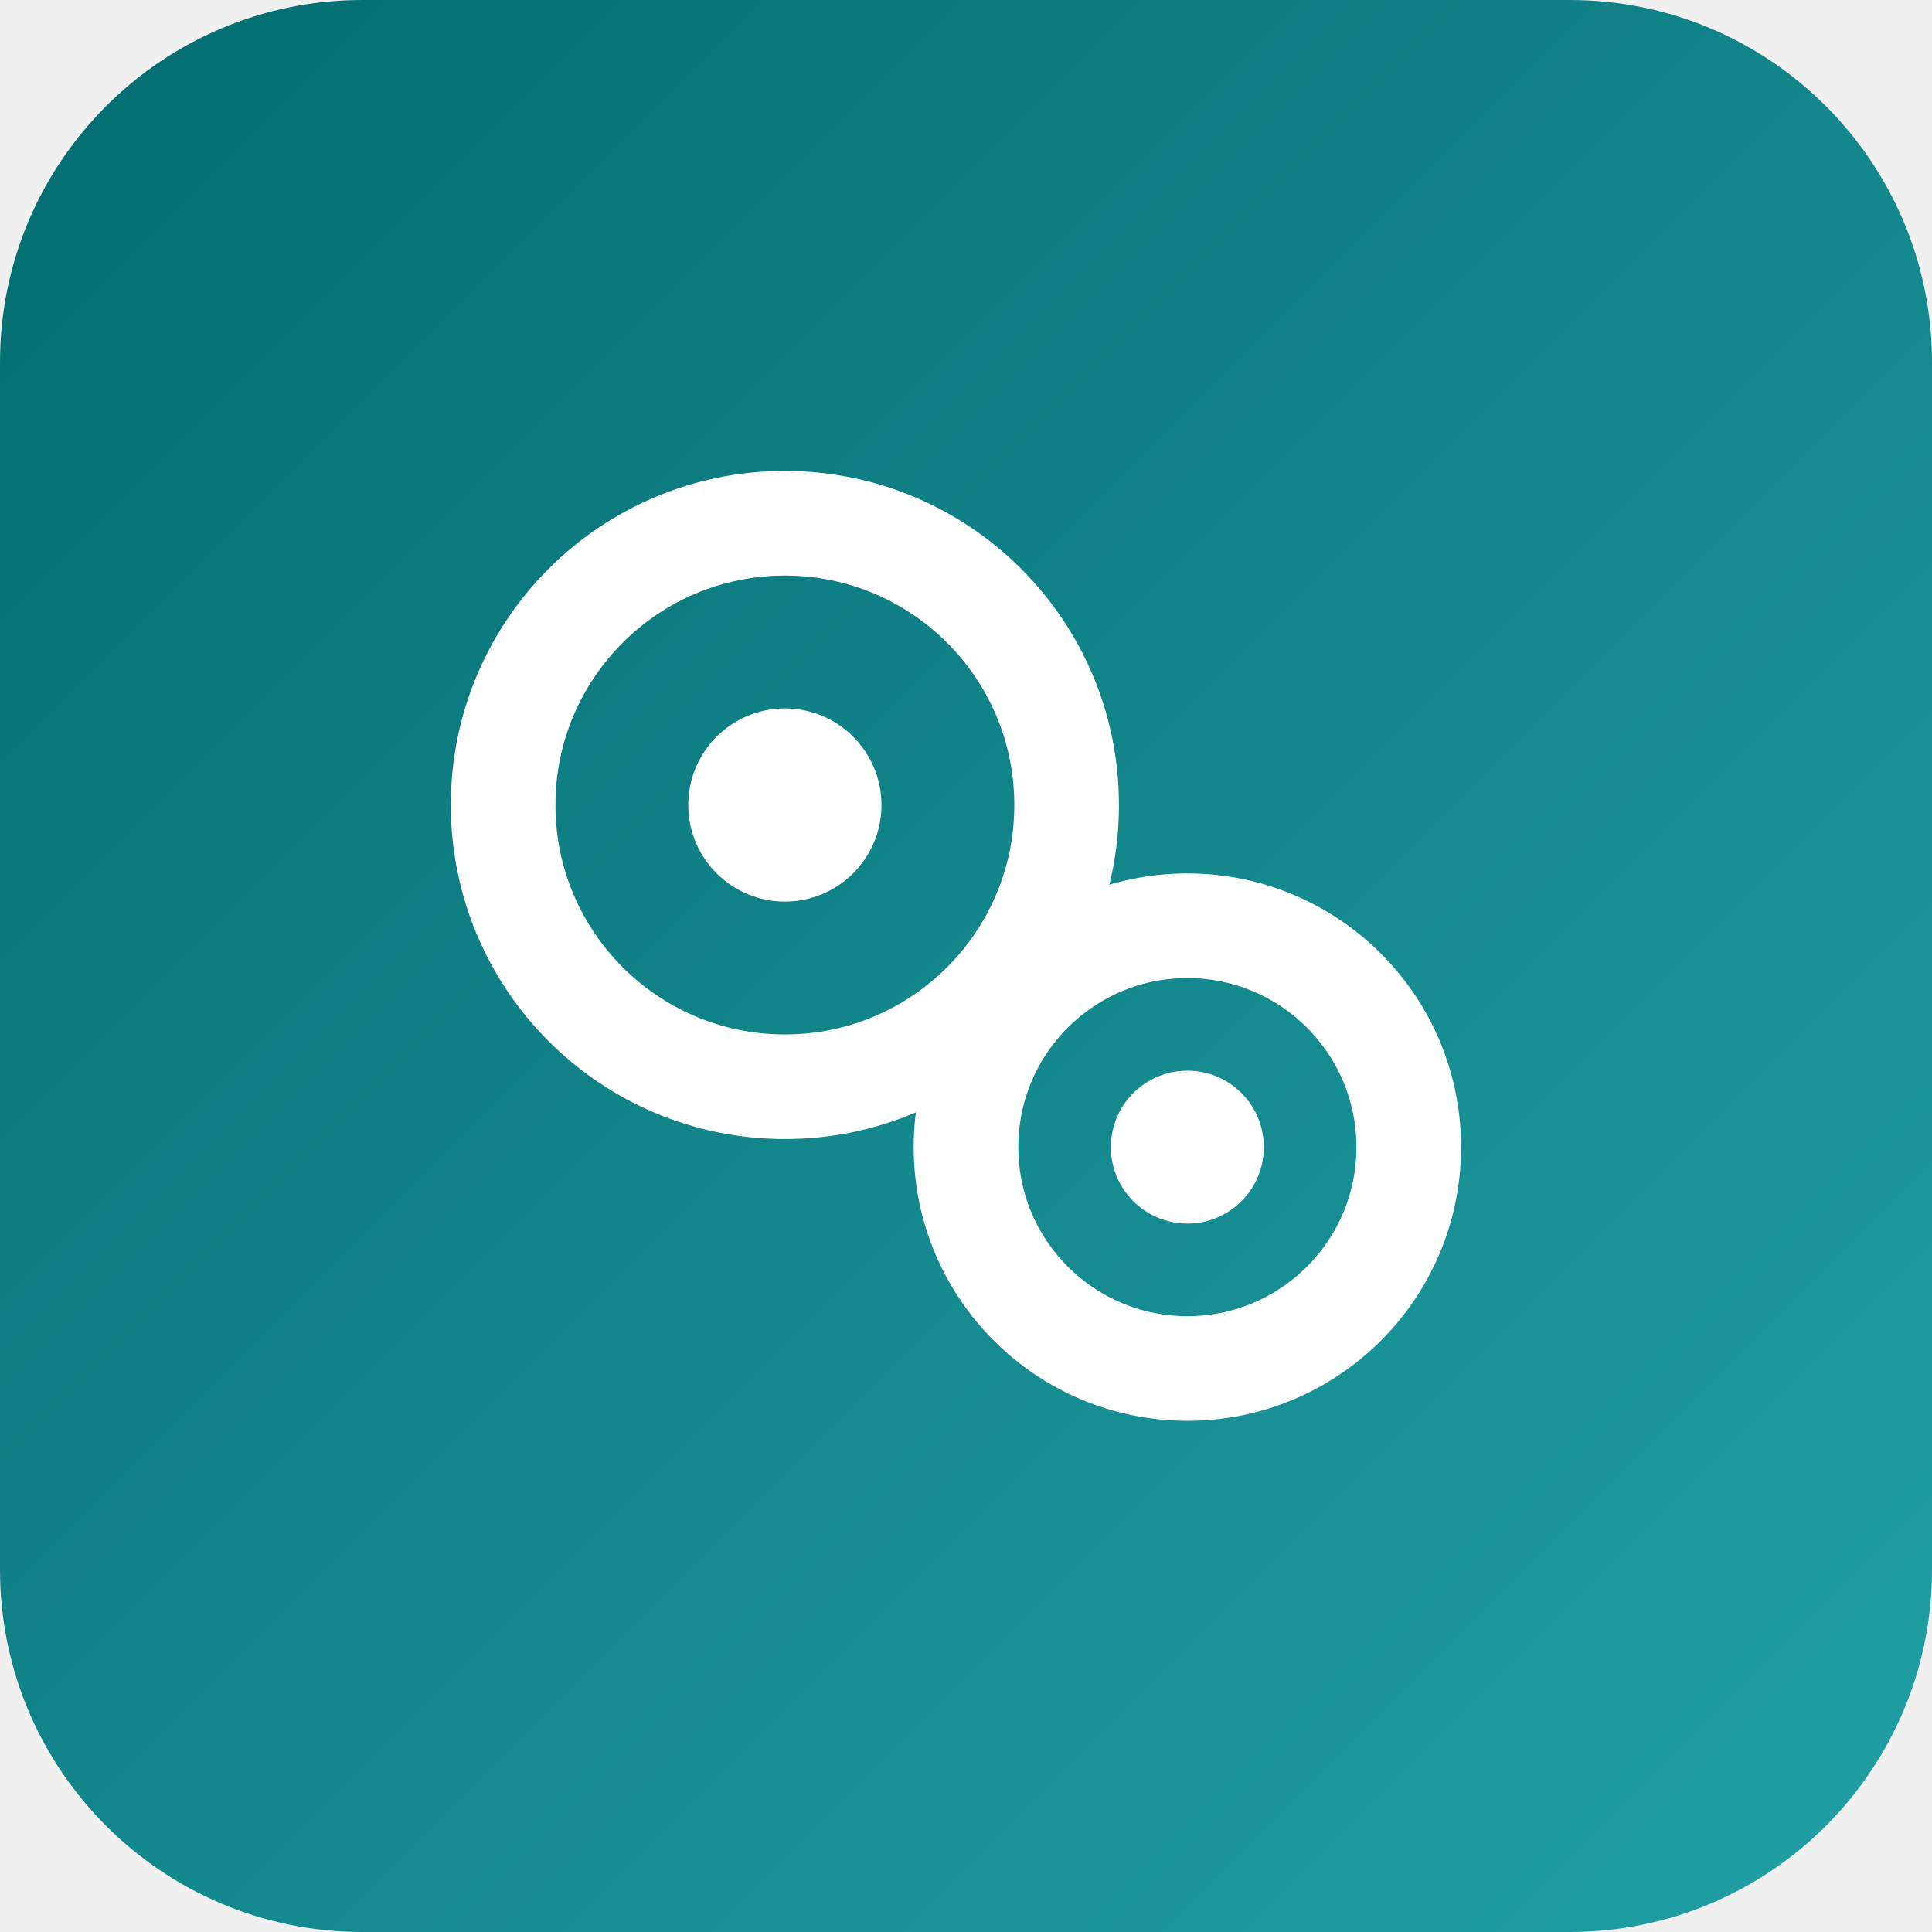
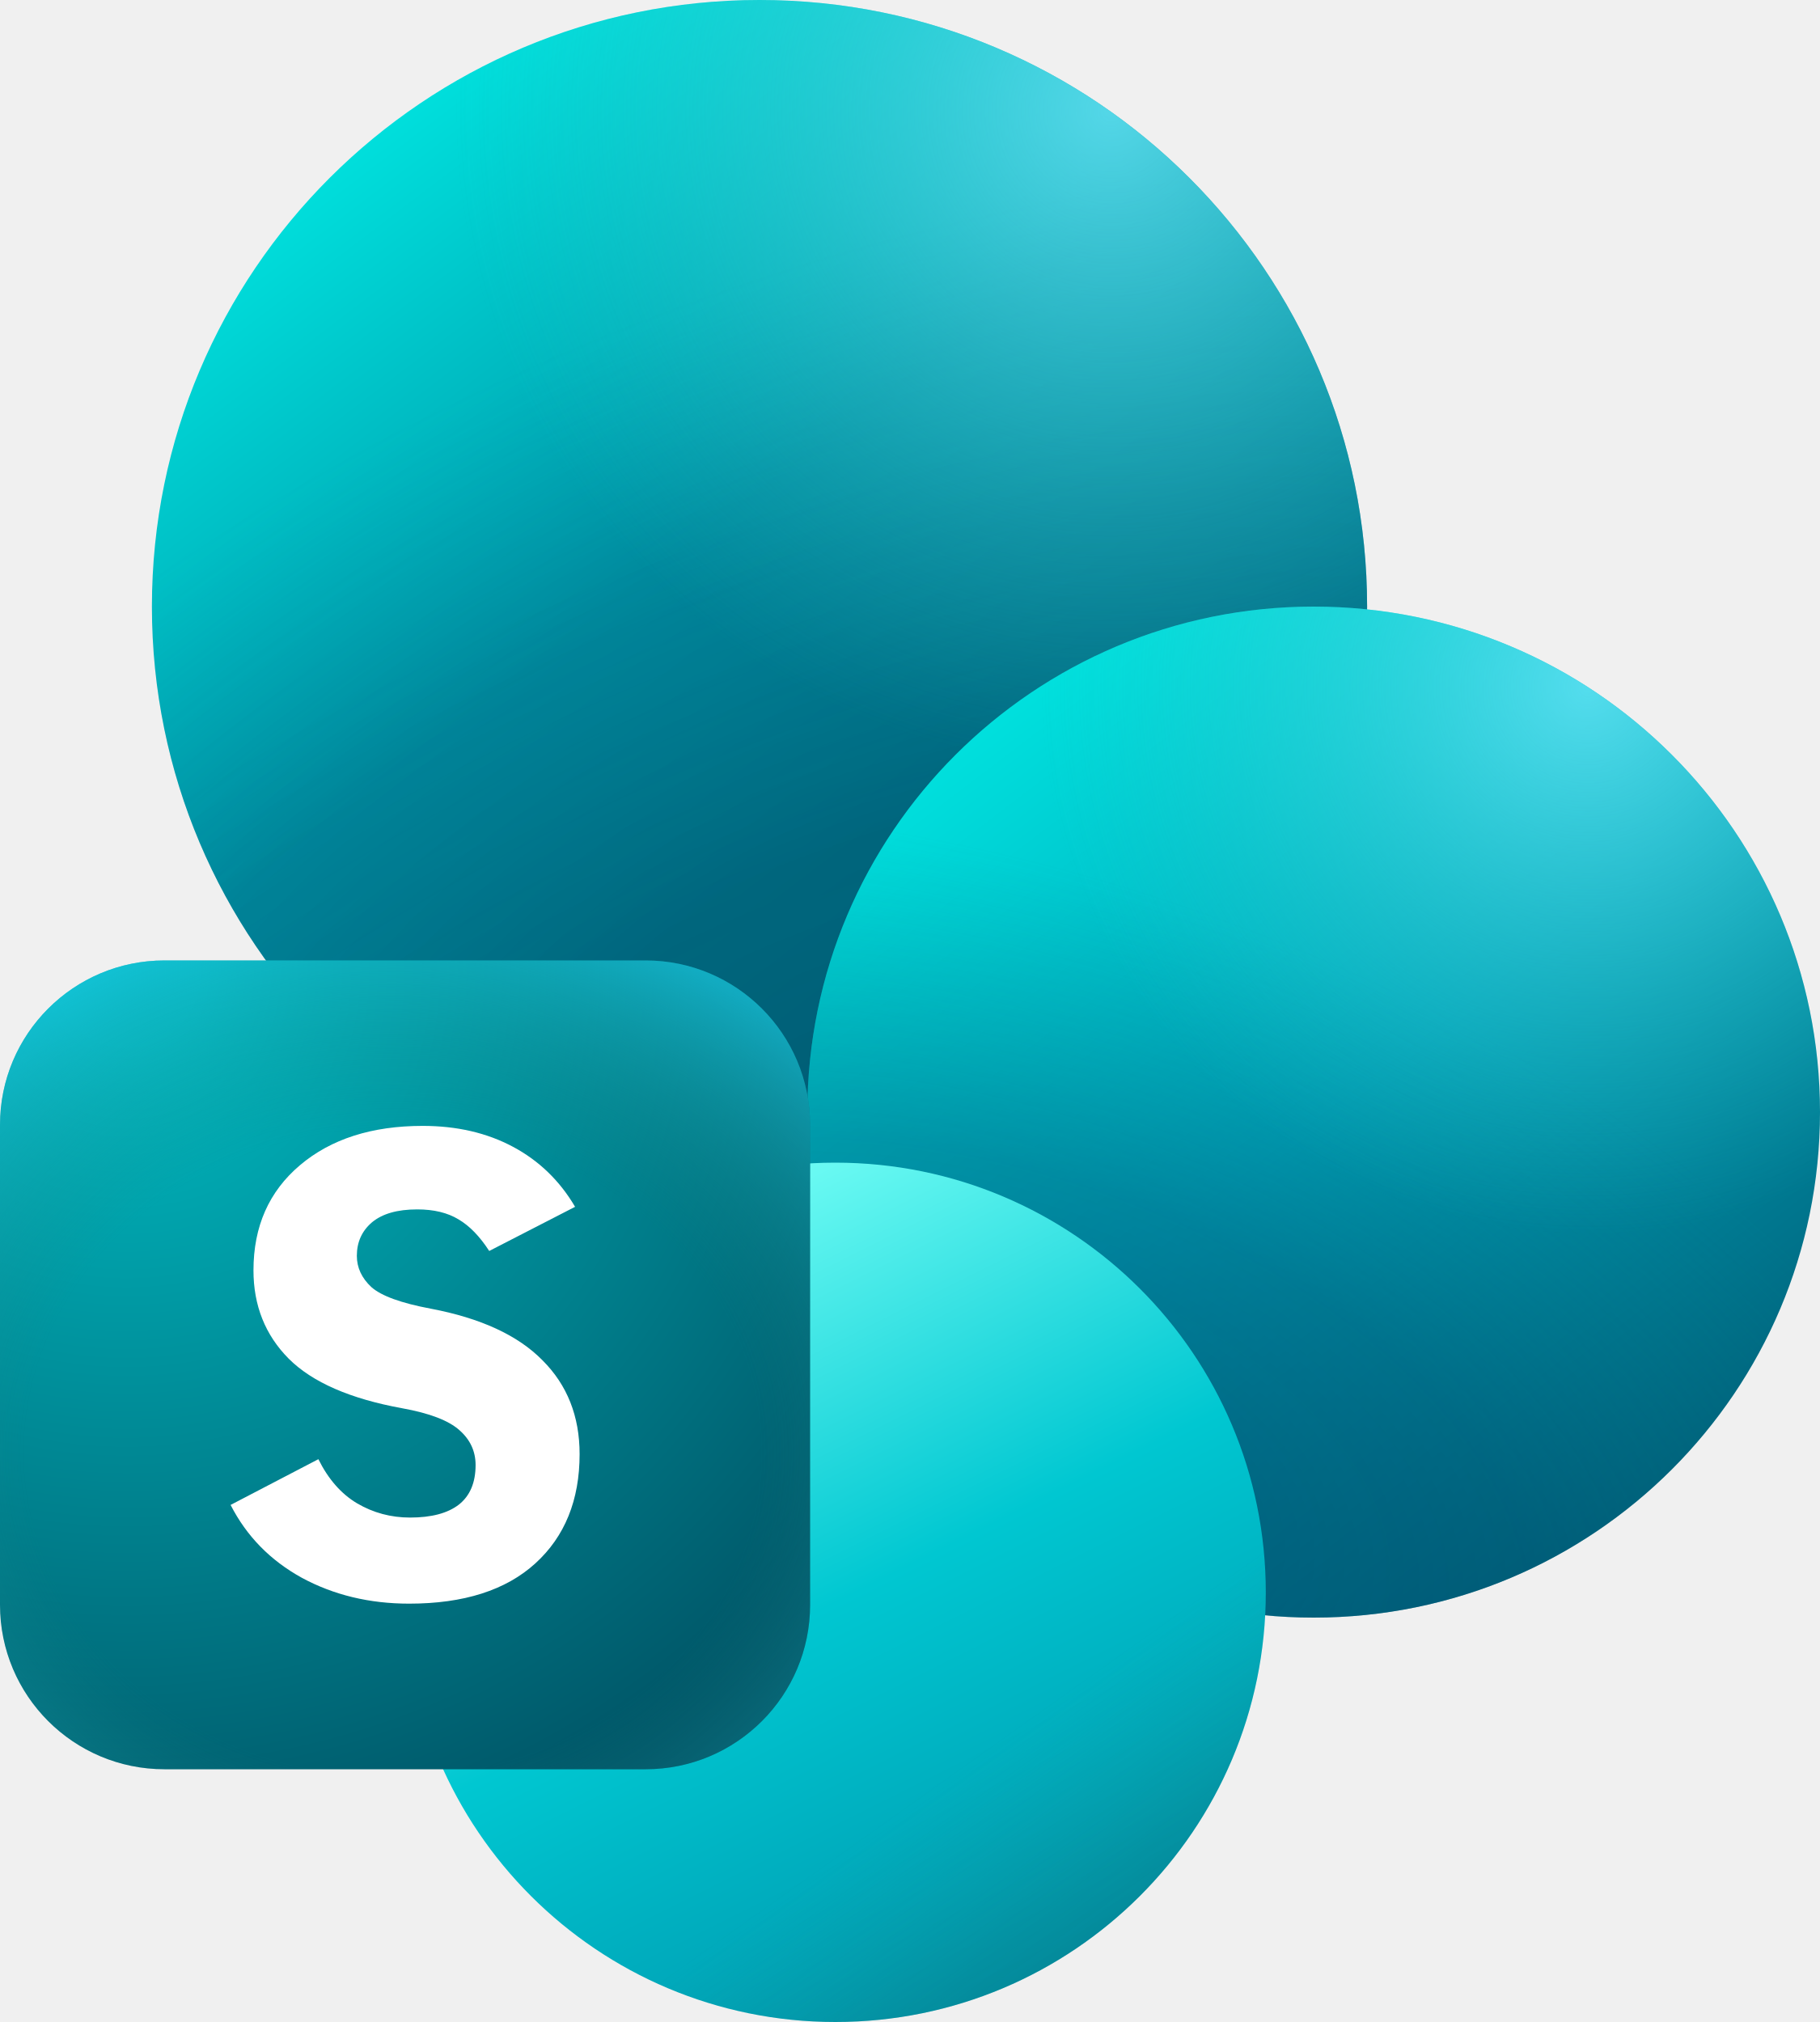
- <svg xmlns="http://www.w3.org/2000/svg" viewBox="0 0 48 48" width="48" height="48" role="img" aria-label="SharePoint connector">
+ <svg xmlns="http://www.w3.org/2000/svg" width="450px" height="500px" viewBox="0 0 450 500" version="1.1">
  <defs>
-     <linearGradient id="spTeal" x1="0" y1="0" x2="1" y2="1">
-       <stop offset="0" stop-color="#036C70" />
-       <stop offset="1" stop-color="#21A0A6" />
+     <linearGradient id="linear0" gradientUnits="userSpaceOnUse" x1="92.18" y1="477.48" x2="292.29" y2="214.84" gradientTransform="matrix(1,0,0,-1,0,502)">
+       <stop offset="0" style="stop-color:rgb(0%,89.02%,87.451%);stop-opacity:1;" />
+       <stop offset="0.41" style="stop-color:rgb(0%,59.216%,65.882%);stop-opacity:1;" />
+       <stop offset="1" style="stop-color:rgb(0%,46.667%,56.863%);stop-opacity:1;" />
    </linearGradient>
+     <radialGradient id="radial0" gradientUnits="userSpaceOnUse" cx="-777.14" cy="770.84" fx="-777.14" fy="770.84" r="0.9" gradientTransform="matrix(-98.02205,-236.88,-426.5555,175.978,252868.125,-319393.719)">
+       <stop offset="0.29" style="stop-color:rgb(0%,23.137%,36.471%);stop-opacity:0.2;" />
+       <stop offset="0.61" style="stop-color:rgb(0%,29.02%,42.353%);stop-opacity:0.138;" />
+       <stop offset="0.97" style="stop-color:rgb(0%,43.529%,58.039%);stop-opacity:0;" />
+     </radialGradient>
+     <radialGradient id="radial1" gradientUnits="userSpaceOnUse" cx="-785.23" cy="766.9" fx="-785.23" fy="766.9" r="0.9" gradientTransform="matrix(-81.36864,-200.4872,-360.5829,145.8959,212855.734,-269057.375)">
+       <stop offset="0.26" style="stop-color:rgb(0%,16.471%,25.882%);stop-opacity:0.31;" />
+       <stop offset="0.61" style="stop-color:rgb(0%,25.882%,38.039%);stop-opacity:0.214;" />
+       <stop offset="0.97" style="stop-color:rgb(0%,43.529%,58.039%);stop-opacity:0;" />
+     </radialGradient>
+     <radialGradient id="radial2" gradientUnits="userSpaceOnUse" cx="-739.84" cy="872.71" fx="-739.84" fy="872.71" r="0.9" gradientTransform="matrix(-102.5331,149.2424,149.468,102.3814,-206024.5,21094.221)">
+       <stop offset="0" style="stop-color:rgb(47.059%,92.941%,100%);stop-opacity:0.698;" />
+       <stop offset="1" style="stop-color:rgb(17.255%,81.176%,79.216%);stop-opacity:0;" />
+     </radialGradient>
+     <linearGradient id="linear1" gradientUnits="userSpaceOnUse" x1="245.14" y1="331.57" x2="411.9" y2="112.7" gradientTransform="matrix(1,0,0,-1,0,502)">
+       <stop offset="0" style="stop-color:rgb(0%,89.02%,87.451%);stop-opacity:1;" />
+       <stop offset="0.48" style="stop-color:rgb(0%,63.529%,72.157%);stop-opacity:1;" />
+       <stop offset="0.95" style="stop-color:rgb(0%,38.824%,48.627%);stop-opacity:1;" />
+     </linearGradient>
+     <radialGradient id="radial3" gradientUnits="userSpaceOnUse" cx="-746.38" cy="743.75" fx="-746.38" fy="743.75" r="0.9" gradientTransform="matrix(56.6073,-162.2803,-292.8398,-101.8319,260296.266,-45019.25)">
+       <stop offset="0" style="stop-color:rgb(0%,23.137%,36.471%);stop-opacity:0.502;" />
+       <stop offset="0.49" style="stop-color:rgb(0%,29.804%,42.353%);stop-opacity:0.362;" />
+       <stop offset="0.97" style="stop-color:rgb(0%,47.843%,52.549%);stop-opacity:0;" />
+     </radialGradient>
+     <radialGradient id="radial4" gradientUnits="userSpaceOnUse" cx="-741.46" cy="888.91" fx="-741.46" fy="888.91" r="0.9" gradientTransform="matrix(-85.44333,124.3673,124.5526,85.31498,-173675.688,16546.9)">
+       <stop offset="0" style="stop-color:rgb(47.059%,92.941%,100%);stop-opacity:0.698;" />
+       <stop offset="1" style="stop-color:rgb(17.255%,81.176%,79.216%);stop-opacity:0;" />
+     </radialGradient>
+     <linearGradient id="linear2" gradientUnits="userSpaceOnUse" x1="153.42" y1="214.53" x2="259.71" y2="1.97" gradientTransform="matrix(1,0,0,-1,0,502)">
+       <stop offset="0.05" style="stop-color:rgb(45.882%,100%,96.471%);stop-opacity:1;" />
+       <stop offset="0.51" style="stop-color:rgb(0%,78.039%,81.961%);stop-opacity:1;" />
+       <stop offset="0.96" style="stop-color:rgb(0%,58.824%,67.843%);stop-opacity:1;" />
+     </linearGradient>
+     <linearGradient id="linear3" gradientUnits="userSpaceOnUse" x1="292.44" y1="-12.27" x2="235.63" y2="67.45" gradientTransform="matrix(1,0,0,-1,0,502)">
+       <stop offset="0.26" style="stop-color:rgb(5.49%,35.294%,36.471%);stop-opacity:0.322;" />
+       <stop offset="0.54" style="stop-color:rgb(7.059%,42.353%,41.961%);stop-opacity:0.222;" />
+       <stop offset="0.97" style="stop-color:rgb(10.98%,58.039%,54.118%);stop-opacity:0;" />
+     </linearGradient>
+     <radialGradient id="radial5" gradientUnits="userSpaceOnUse" cx="-686.6" cy="804.18" fx="-686.6" fy="804.18" r="0.9" gradientTransform="matrix(222.887,222.576,222.9261,-222.5374,-26208.17,332025.531)">
+       <stop offset="0.06" style="stop-color:rgb(0%,71.373%,74.118%);stop-opacity:1;" />
+       <stop offset="0.89" style="stop-color:rgb(0%,28.627%,36.078%);stop-opacity:1;" />
+     </radialGradient>
+     <radialGradient id="radial6" gradientUnits="userSpaceOnUse" cx="-686.07" cy="864.41" fx="-686.07" fy="864.41" r="0.9" gradientTransform="matrix(0.000000000000009539,155.79,177.62,-0.000000000000010876,-153439.141,107241.641)">
+       <stop offset="0.57" style="stop-color:rgb(11.765%,52.157%,50.588%);stop-opacity:0;" />
+       <stop offset="0.97" style="stop-color:rgb(11.765%,79.608%,90.196%);stop-opacity:0.6;" />
+     </radialGradient>
  </defs>
-   <rect width="48" height="48" rx="9" fill="url(#spTeal)" />
-   <g fill="none" stroke="#ffffff" stroke-width="2.6">
-     <circle cx="19.5" cy="20" r="7" />
-     <circle cx="29.5" cy="28.5" r="5.5" />
+   <g id="surface1">
+     <path style=" stroke:none;fill-rule:nonzero;fill:url(#linear0);" d="M 187.789 300 C 270.762 300 338.02 232.84 338.02 150 C 338.02 67.16 270.75 0 187.789 0 C 104.828 0 37.559 67.16 37.559 150 C 37.559 232.84 104.82 300 187.789 300 Z M 187.789 300 " />
+     <path style=" stroke:none;fill-rule:nonzero;fill:url(#radial0);" d="M 187.789 300 C 270.762 300 338.02 232.84 338.02 150 C 338.02 67.16 270.75 0 187.789 0 C 104.828 0 37.559 67.16 37.559 150 C 37.559 232.84 104.82 300 187.789 300 Z M 187.789 300 " />
+     <path style=" stroke:none;fill-rule:nonzero;fill:url(#radial1);" d="M 187.789 300 C 270.762 300 338.02 232.84 338.02 150 C 338.02 67.16 270.75 0 187.789 0 C 104.828 0 37.559 67.16 37.559 150 C 37.559 232.84 104.82 300 187.789 300 Z M 187.789 300 " />
+     <path style=" stroke:none;fill-rule:nonzero;fill:url(#radial2);" d="M 187.789 300 C 270.762 300 338.02 232.84 338.02 150 C 338.02 67.16 270.75 0 187.789 0 C 104.828 0 37.559 67.16 37.559 150 C 37.559 232.84 104.82 300 187.789 300 Z M 187.789 300 " />
+     <path style=" stroke:none;fill-rule:nonzero;fill:url(#linear1);" d="M 324.809 400 C 393.949 400 450 344.039 450 275 C 450 205.961 393.949 150 324.809 150 C 255.672 150 199.621 205.961 199.621 275 C 199.621 344.039 255.672 400 324.809 400 Z M 324.809 400 " />
+     <path style=" stroke:none;fill-rule:nonzero;fill:url(#radial3);" d="M 324.809 400 C 393.949 400 450 344.039 450 275 C 450 205.961 393.949 150 324.809 150 C 255.672 150 199.621 205.961 199.621 275 C 199.621 344.039 255.672 400 324.809 400 Z M 324.809 400 " />
+     <path style=" stroke:none;fill-rule:nonzero;fill:url(#radial4);" d="M 324.809 400 C 393.949 400 450 344.039 450 275 C 450 205.961 393.949 150 324.809 150 C 255.672 150 199.621 205.961 199.621 275 C 199.621 344.039 255.672 400 324.809 400 Z M 324.809 400 " />
+     <path style=" stroke:none;fill-rule:nonzero;fill:url(#linear2);" d="M 206.559 500 C 265.328 500 312.969 452.43 312.969 393.75 C 312.969 335.07 265.328 287.5 206.559 287.5 C 147.789 287.5 100.148 335.07 100.148 393.75 C 100.148 452.43 147.789 500 206.559 500 Z M 206.559 500 " />
+     <path style=" stroke:none;fill-rule:nonzero;fill:url(#linear3);" d="M 206.559 500 C 265.328 500 312.969 452.43 312.969 393.75 C 312.969 335.07 265.328 287.5 206.559 287.5 C 147.789 287.5 100.148 335.07 100.148 393.75 C 100.148 452.43 147.789 500 206.559 500 Z M 206.559 500 " />
+     <path style=" stroke:none;fill-rule:nonzero;fill:url(#radial5);" d="M 40.66 237.5 L 159.641 237.5 C 182.098 237.5 200.301 255.703 200.301 278.16 L 200.301 396.84 C 200.301 419.297 182.098 437.5 159.641 437.5 L 40.66 437.5 C 18.203 437.5 0 419.297 0 396.84 L 0 278.16 C 0 255.703 18.203 237.5 40.66 237.5 Z M 40.66 237.5 " />
+     <path style=" stroke:none;fill-rule:nonzero;fill:url(#radial6);" d="M 40.66 237.5 L 159.641 237.5 C 182.098 237.5 200.301 255.703 200.301 278.16 L 200.301 396.84 C 200.301 419.297 182.098 437.5 159.641 437.5 L 40.66 437.5 C 18.203 437.5 0 419.297 0 396.84 L 0 278.16 C 0 255.703 18.203 237.5 40.66 237.5 Z M 40.66 237.5 " />
+     <path style=" stroke:none;fill-rule:nonzero;fill:rgb(100%,100%,100%);fill-opacity:1;" d="M 57 372.148 L 78.719 360.828 C 81.172 365.77 84.359 369.41 88.301 371.75 C 92.289 374.09 96.66 375.262 101.391 375.262 C 106.66 375.262 110.68 374.199 113.441 372.07 C 116.211 369.891 117.59 366.621 117.59 362.27 C 117.59 358.871 116.262 356 113.602 353.66 C 110.941 351.27 106.23 349.461 99.469 348.238 C 86.59 345.898 77.219 341.809 71.371 335.961 C 65.57 330.109 62.672 322.828 62.672 314.121 C 62.672 303.281 66.5 294.621 74.172 288.129 C 81.828 281.648 91.949 278.41 104.512 278.41 C 112.969 278.41 120.422 280.141 126.859 283.59 C 133.301 287.039 138.41 291.988 142.191 298.422 L 120.961 309.34 C 118.621 305.73 116.09 303.121 113.379 301.531 C 110.66 299.879 107.262 299.059 103.16 299.059 C 98.262 299.059 94.539 300.121 91.98 302.25 C 89.48 304.379 88.23 307.141 88.23 310.539 C 88.23 313.461 89.43 316.039 91.82 318.27 C 94.27 320.449 99.16 322.23 106.512 323.609 C 118.859 325.949 128.07 330.199 134.129 336.371 C 140.25 342.48 143.309 350.211 143.309 359.57 C 143.309 370.941 139.66 379.949 132.371 386.59 C 125.078 393.23 114.672 396.551 101.16 396.551 C 91.371 396.551 82.531 394.422 74.66 390.172 C 66.84 385.871 60.961 379.859 57.02 372.148 Z M 57 372.148 " />
  </g>
-   <circle cx="19.5" cy="20" r="2.4" fill="#ffffff" />
-   <circle cx="29.5" cy="28.5" r="1.9" fill="#ffffff" />
</svg>
